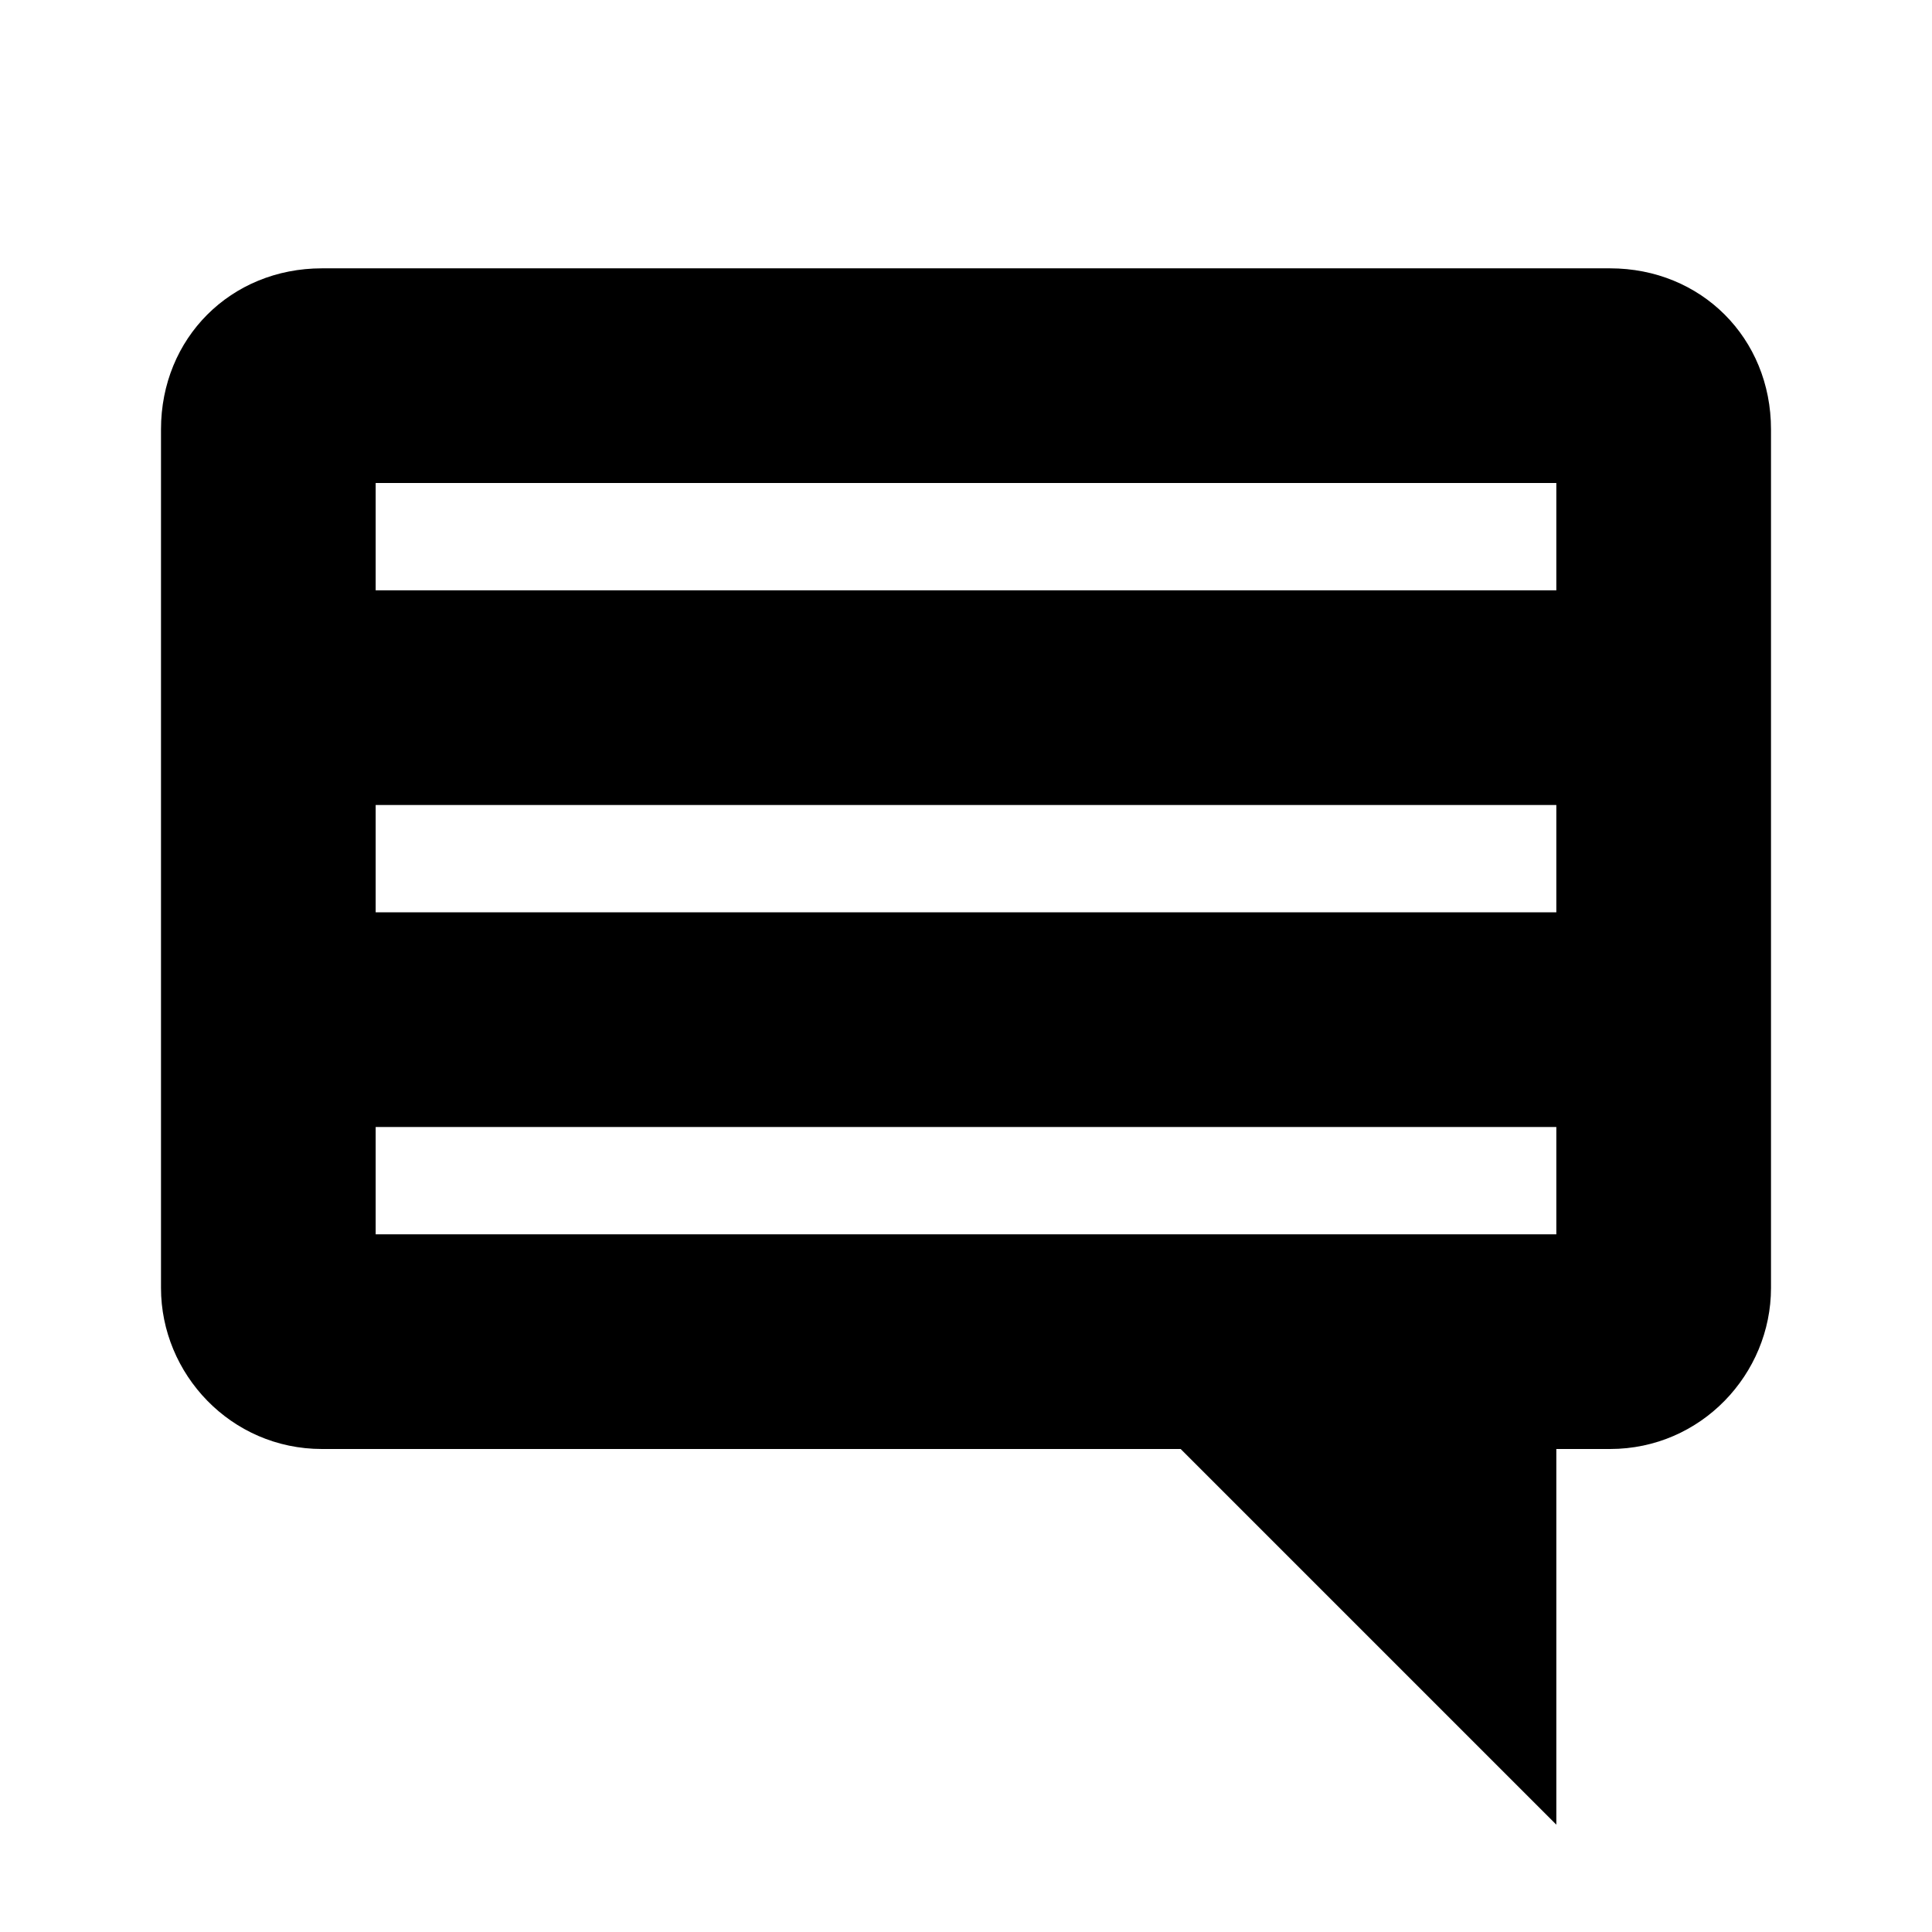
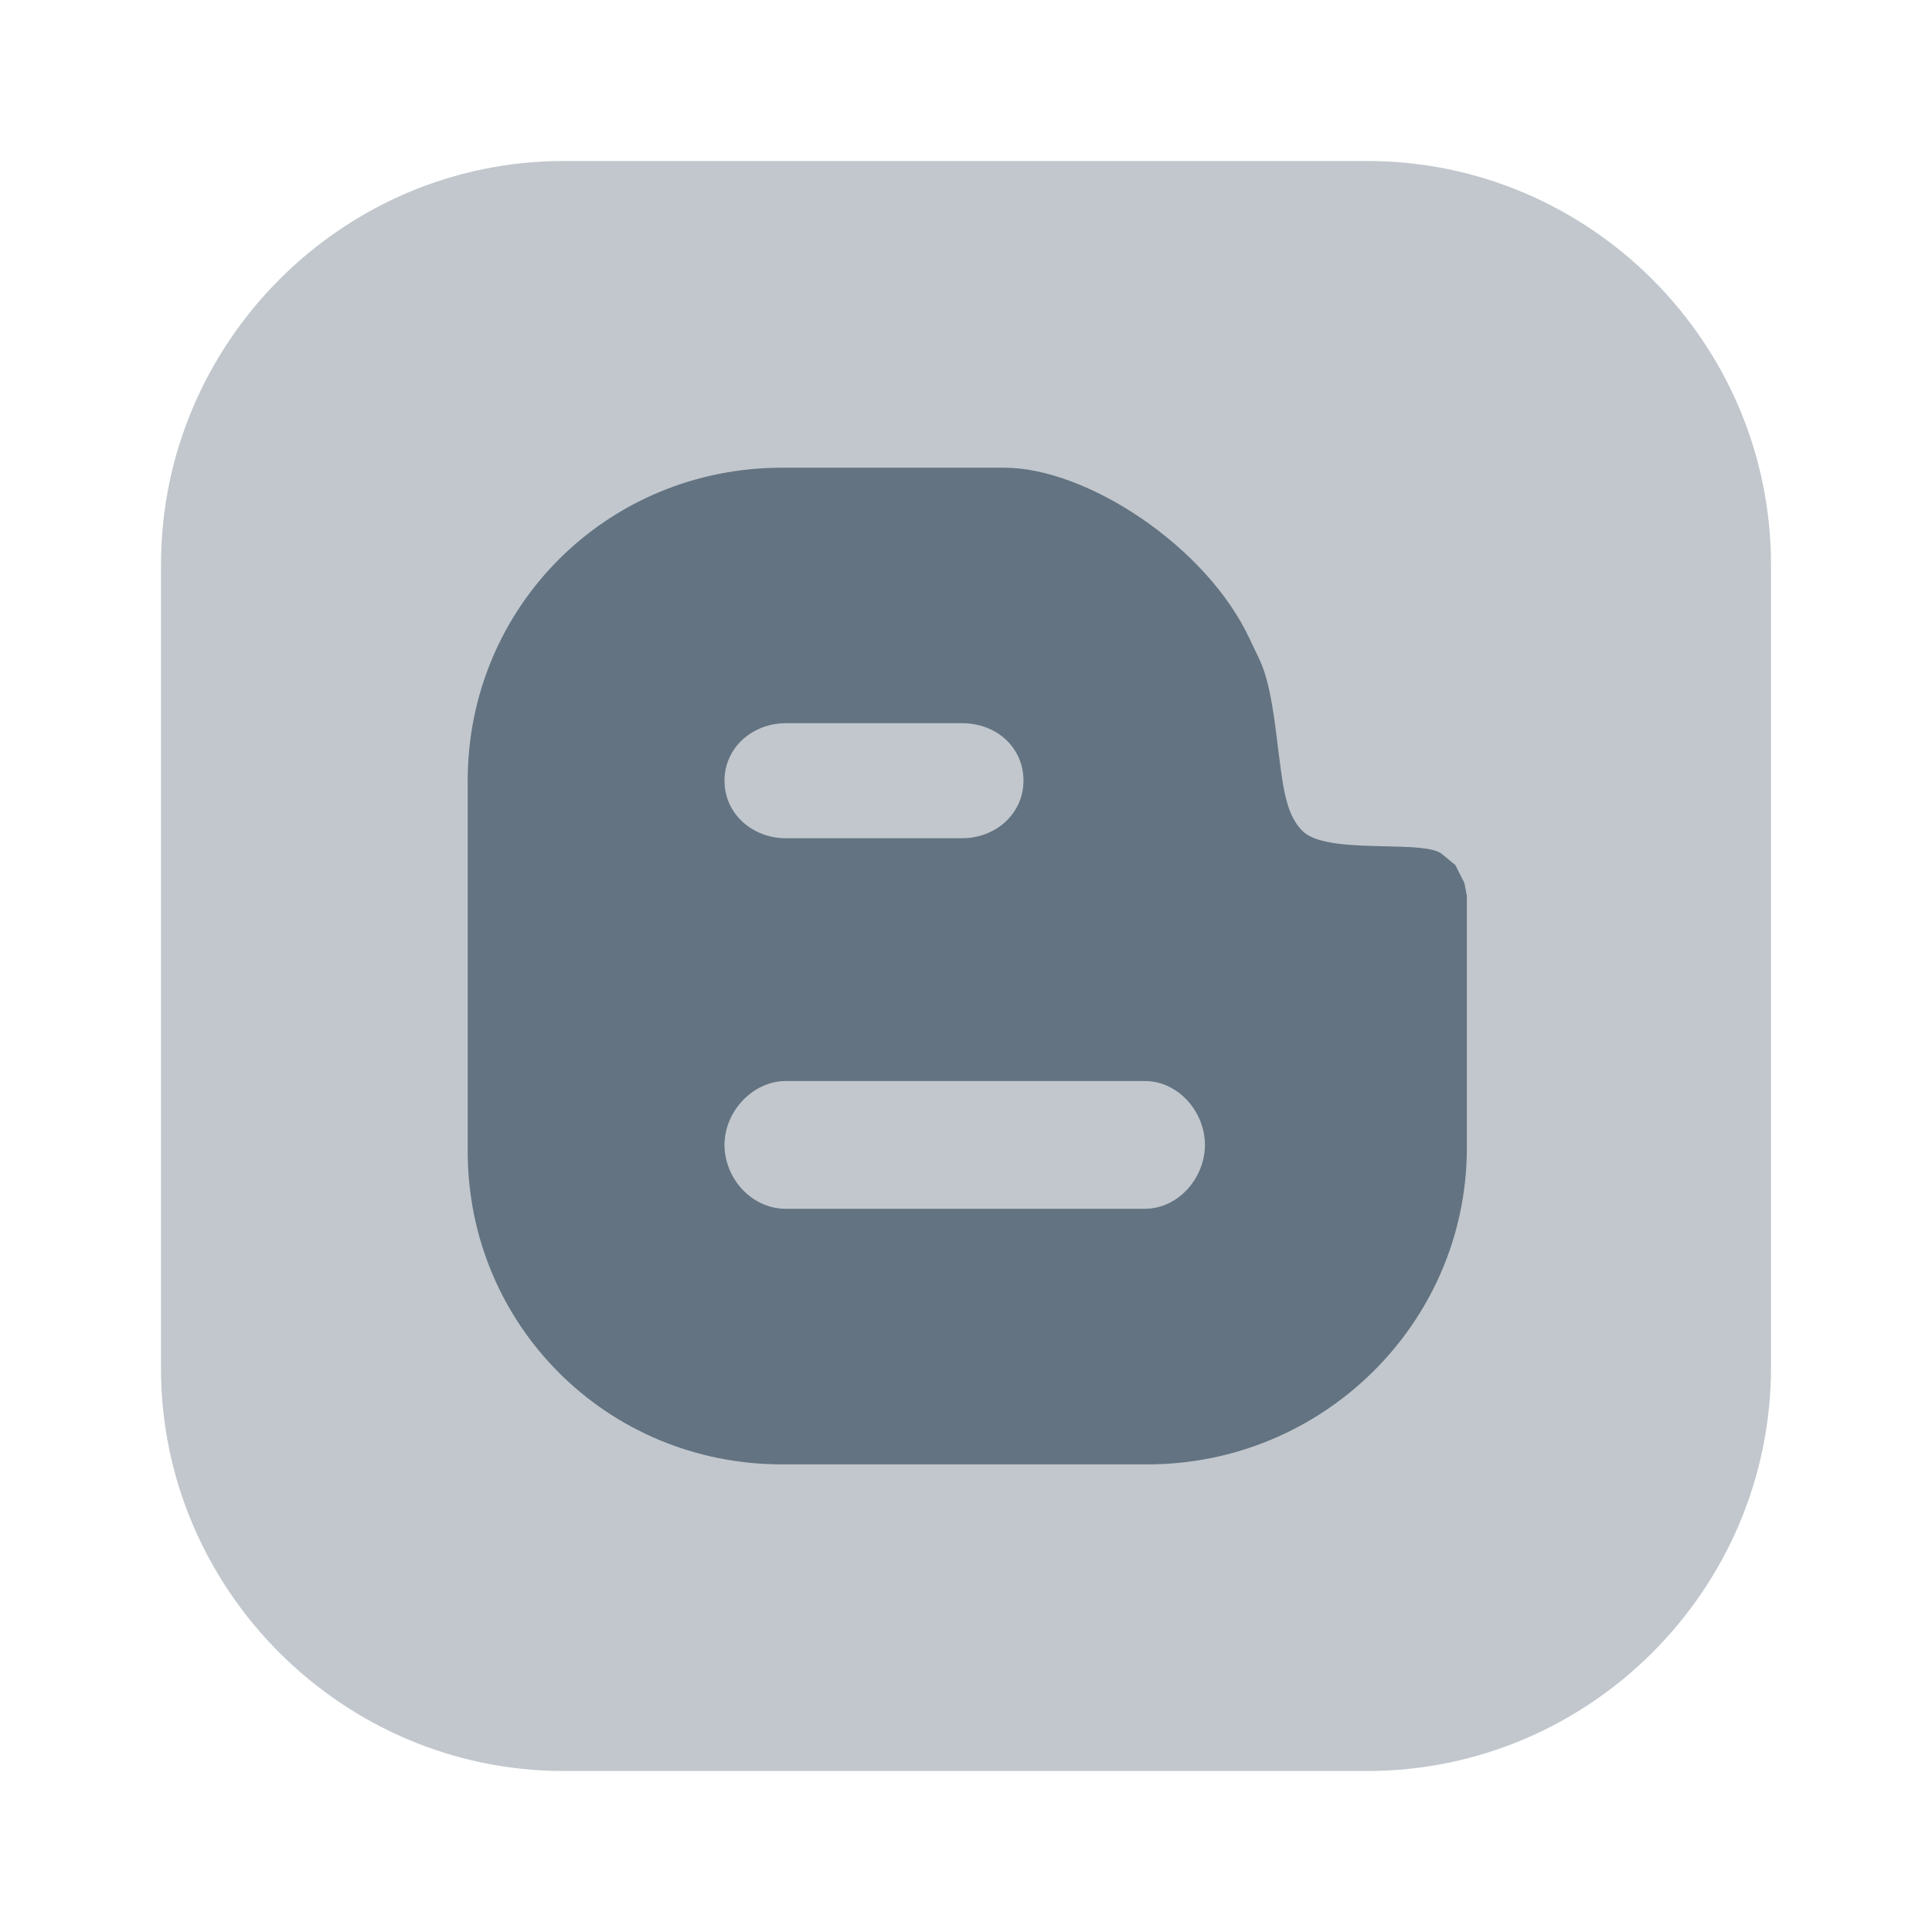
- <svg xmlns="http://www.w3.org/2000/svg" class="svg-icon" style="width: 1em; height: 1em;vertical-align: middle;fill: currentColor;overflow: hidden;" viewBox="0 0 1024 1024" version="1.1">
-   <path d="M853.333 142.222H170.667C122.311 142.222 85.333 179.2 85.333 227.556v455.111c0 45.511 36.978 85.333 85.333 85.333h455.111l199.111 199.111v-199.111h28.444c48.356 0 85.333-39.822 85.333-85.333V227.556c0-48.356-36.978-85.333-85.333-85.333z m-28.444 512H199.111v-56.889h625.778v56.889z m0-170.667H199.111v-56.889h625.778v56.889z m0-170.667H199.111V256h625.778v56.889z" fill="" />
+ <svg xmlns="http://www.w3.org/2000/svg" width="24" height="24" viewBox="0 0 24 24" fill="none">
+   <path opacity="0.4" d="M16.984 2H7C4.254 2 2 4.254 2 7.016V17C2 19.746 4.254 22 7 22H16.984C19.746 22 22 19.746 22 16.984V7.016C22 4.254 19.746 2 16.984 2Z" fill="#637381" />
+   <path fill-rule="evenodd" clip-rule="evenodd" d="M14.254 18.191C16.429 18.191 18.206 16.445 18.222 14.286V11.127L18.191 10.968L18.079 10.746L17.905 10.603C17.8 10.527 17.52 10.52 17.21 10.513C16.813 10.504 16.369 10.494 16.191 10.333C15.984 10.141 15.942 9.812 15.886 9.37C15.882 9.337 15.877 9.304 15.873 9.27C15.78 8.46 15.698 8.294 15.59 8.076C15.569 8.033 15.547 7.988 15.524 7.937C14.984 6.778 13.492 5.81 12.476 5.81H9.714C7.54 5.81 5.81 7.54 5.81 9.698V14.302C5.81 16.46 7.54 18.191 9.714 18.191H14.254ZM9.762 8.984H11.952C12.381 8.984 12.714 9.286 12.714 9.698C12.714 10.111 12.365 10.413 11.952 10.413H9.762C9.349 10.413 9 10.111 9 9.698C9 9.286 9.349 8.984 9.762 8.984ZM9.762 13.429H14.222C14.635 13.429 14.968 13.809 14.968 14.222C14.968 14.635 14.635 15.016 14.222 15.016H9.762C9.333 15.016 9 14.635 9 14.222C9 13.809 9.349 13.429 9.762 13.429Z" fill="#637381" />
</svg>
